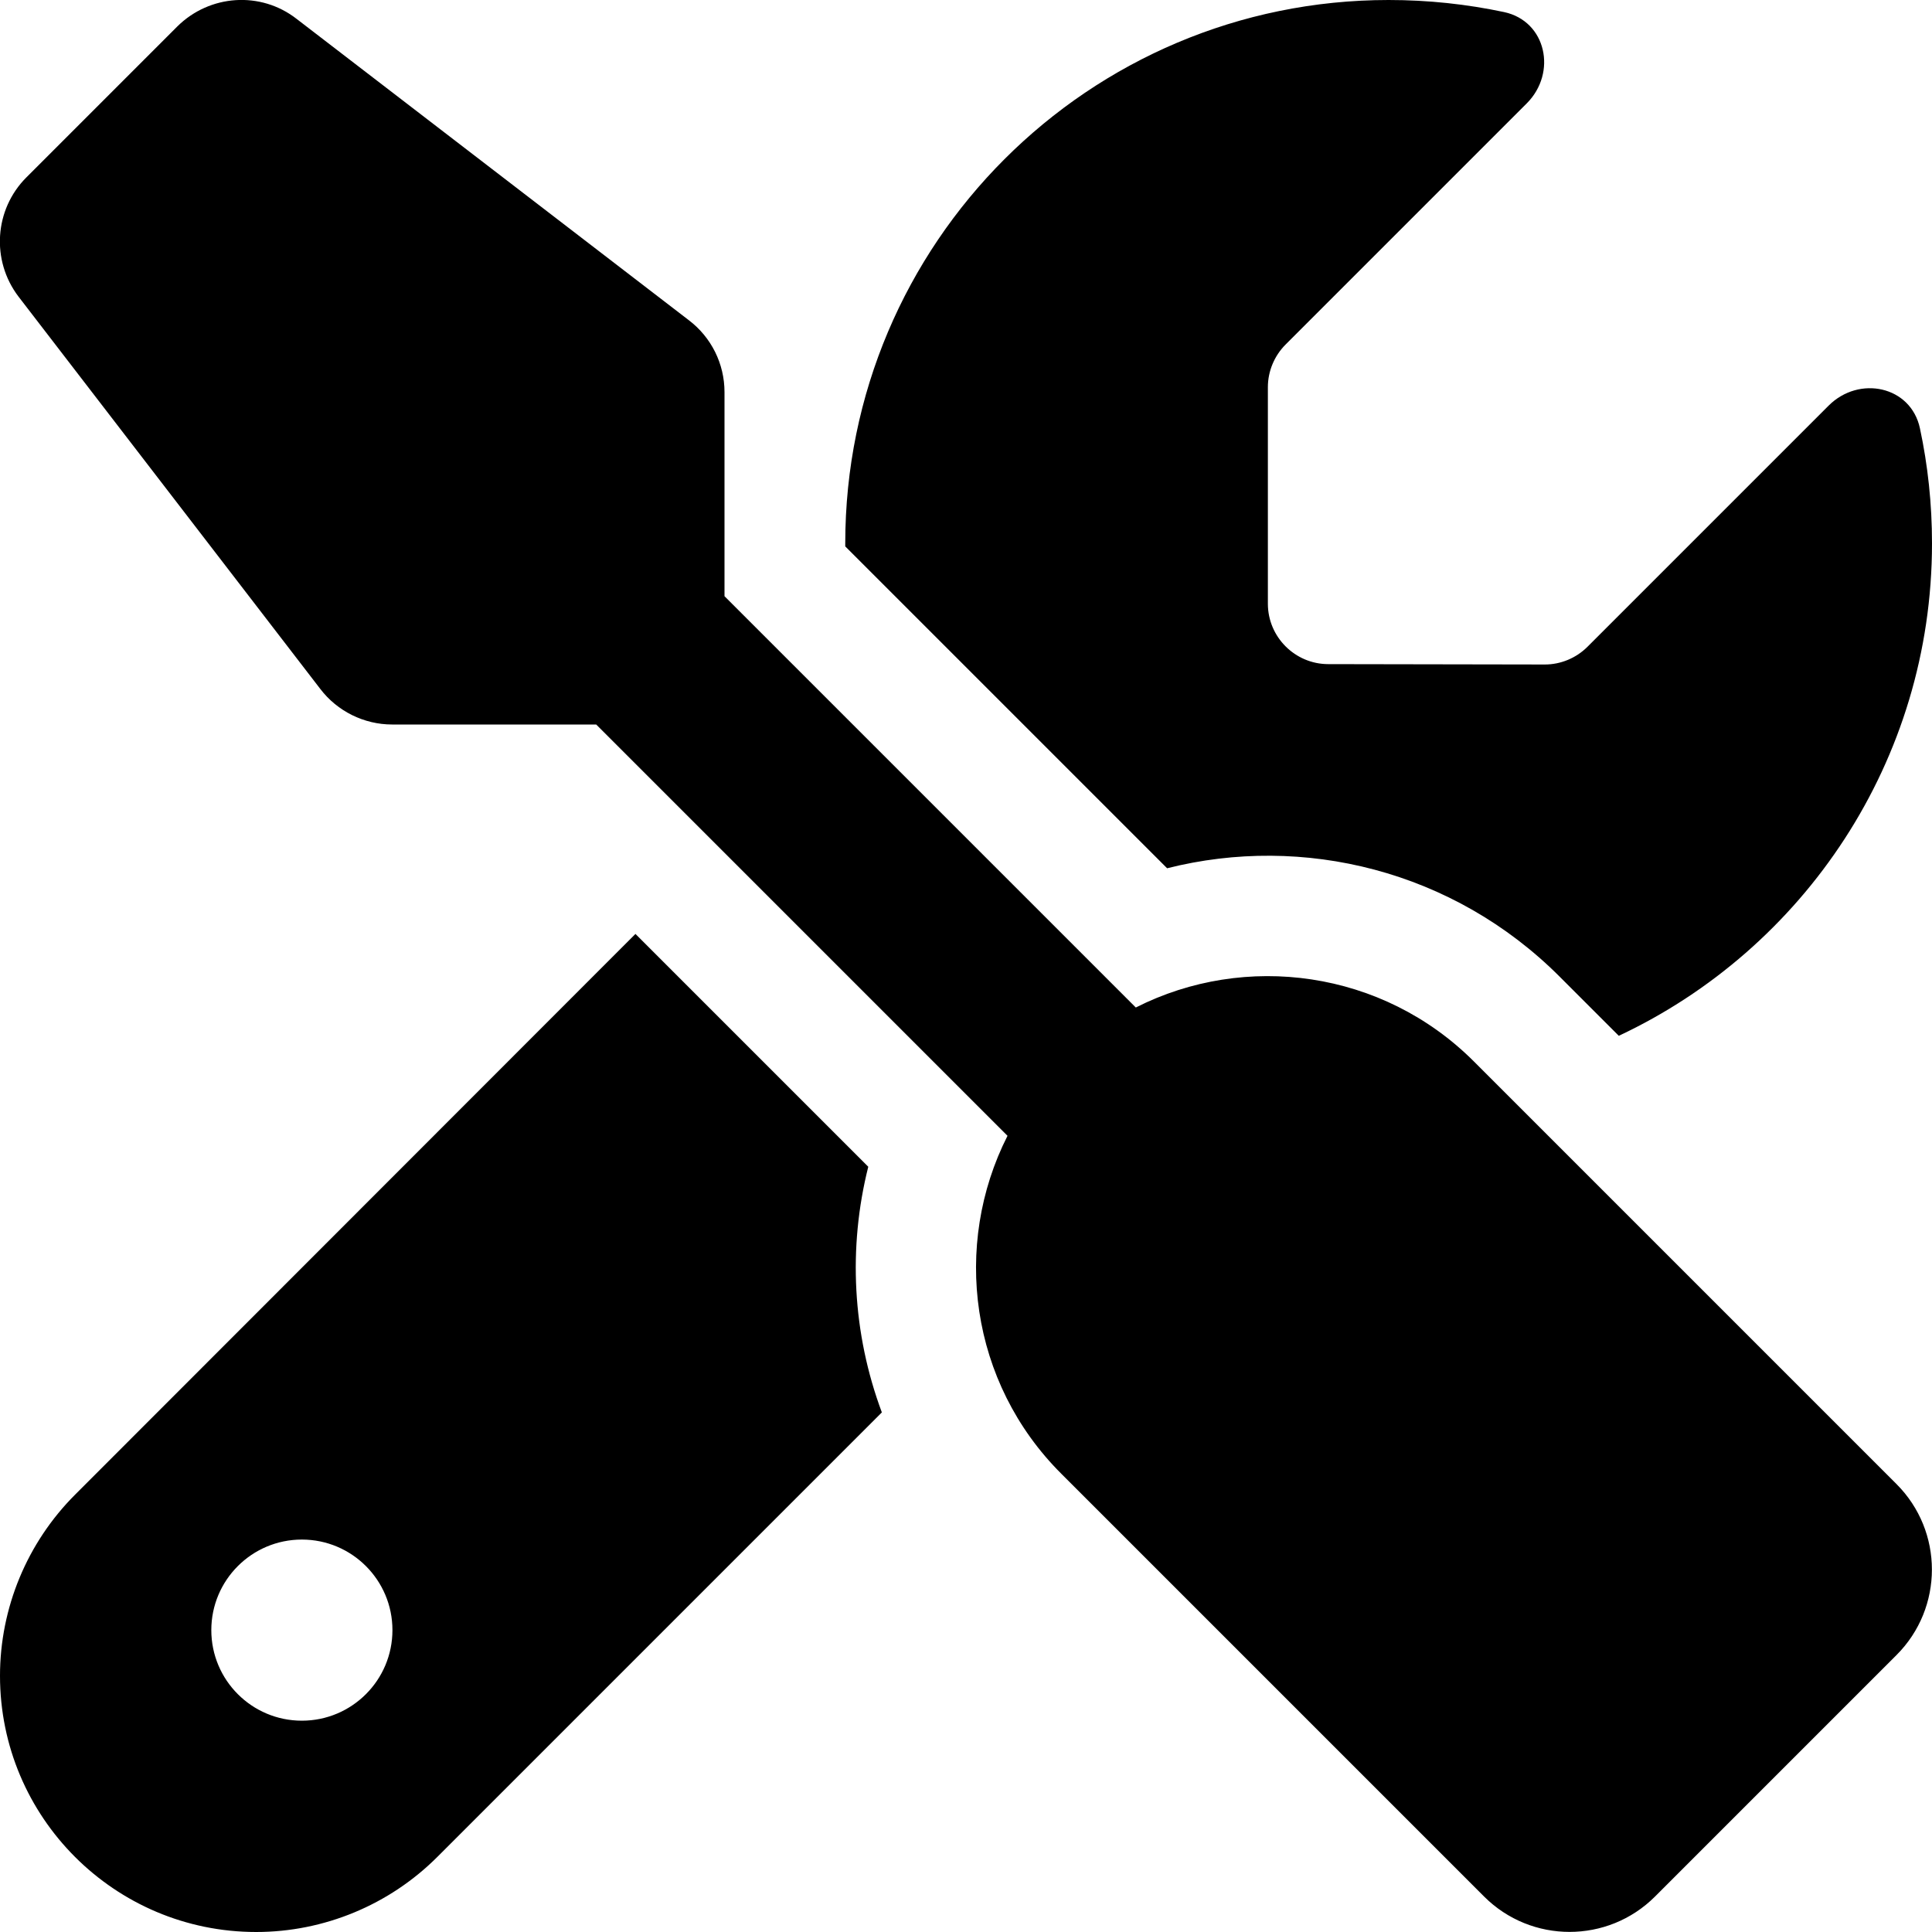
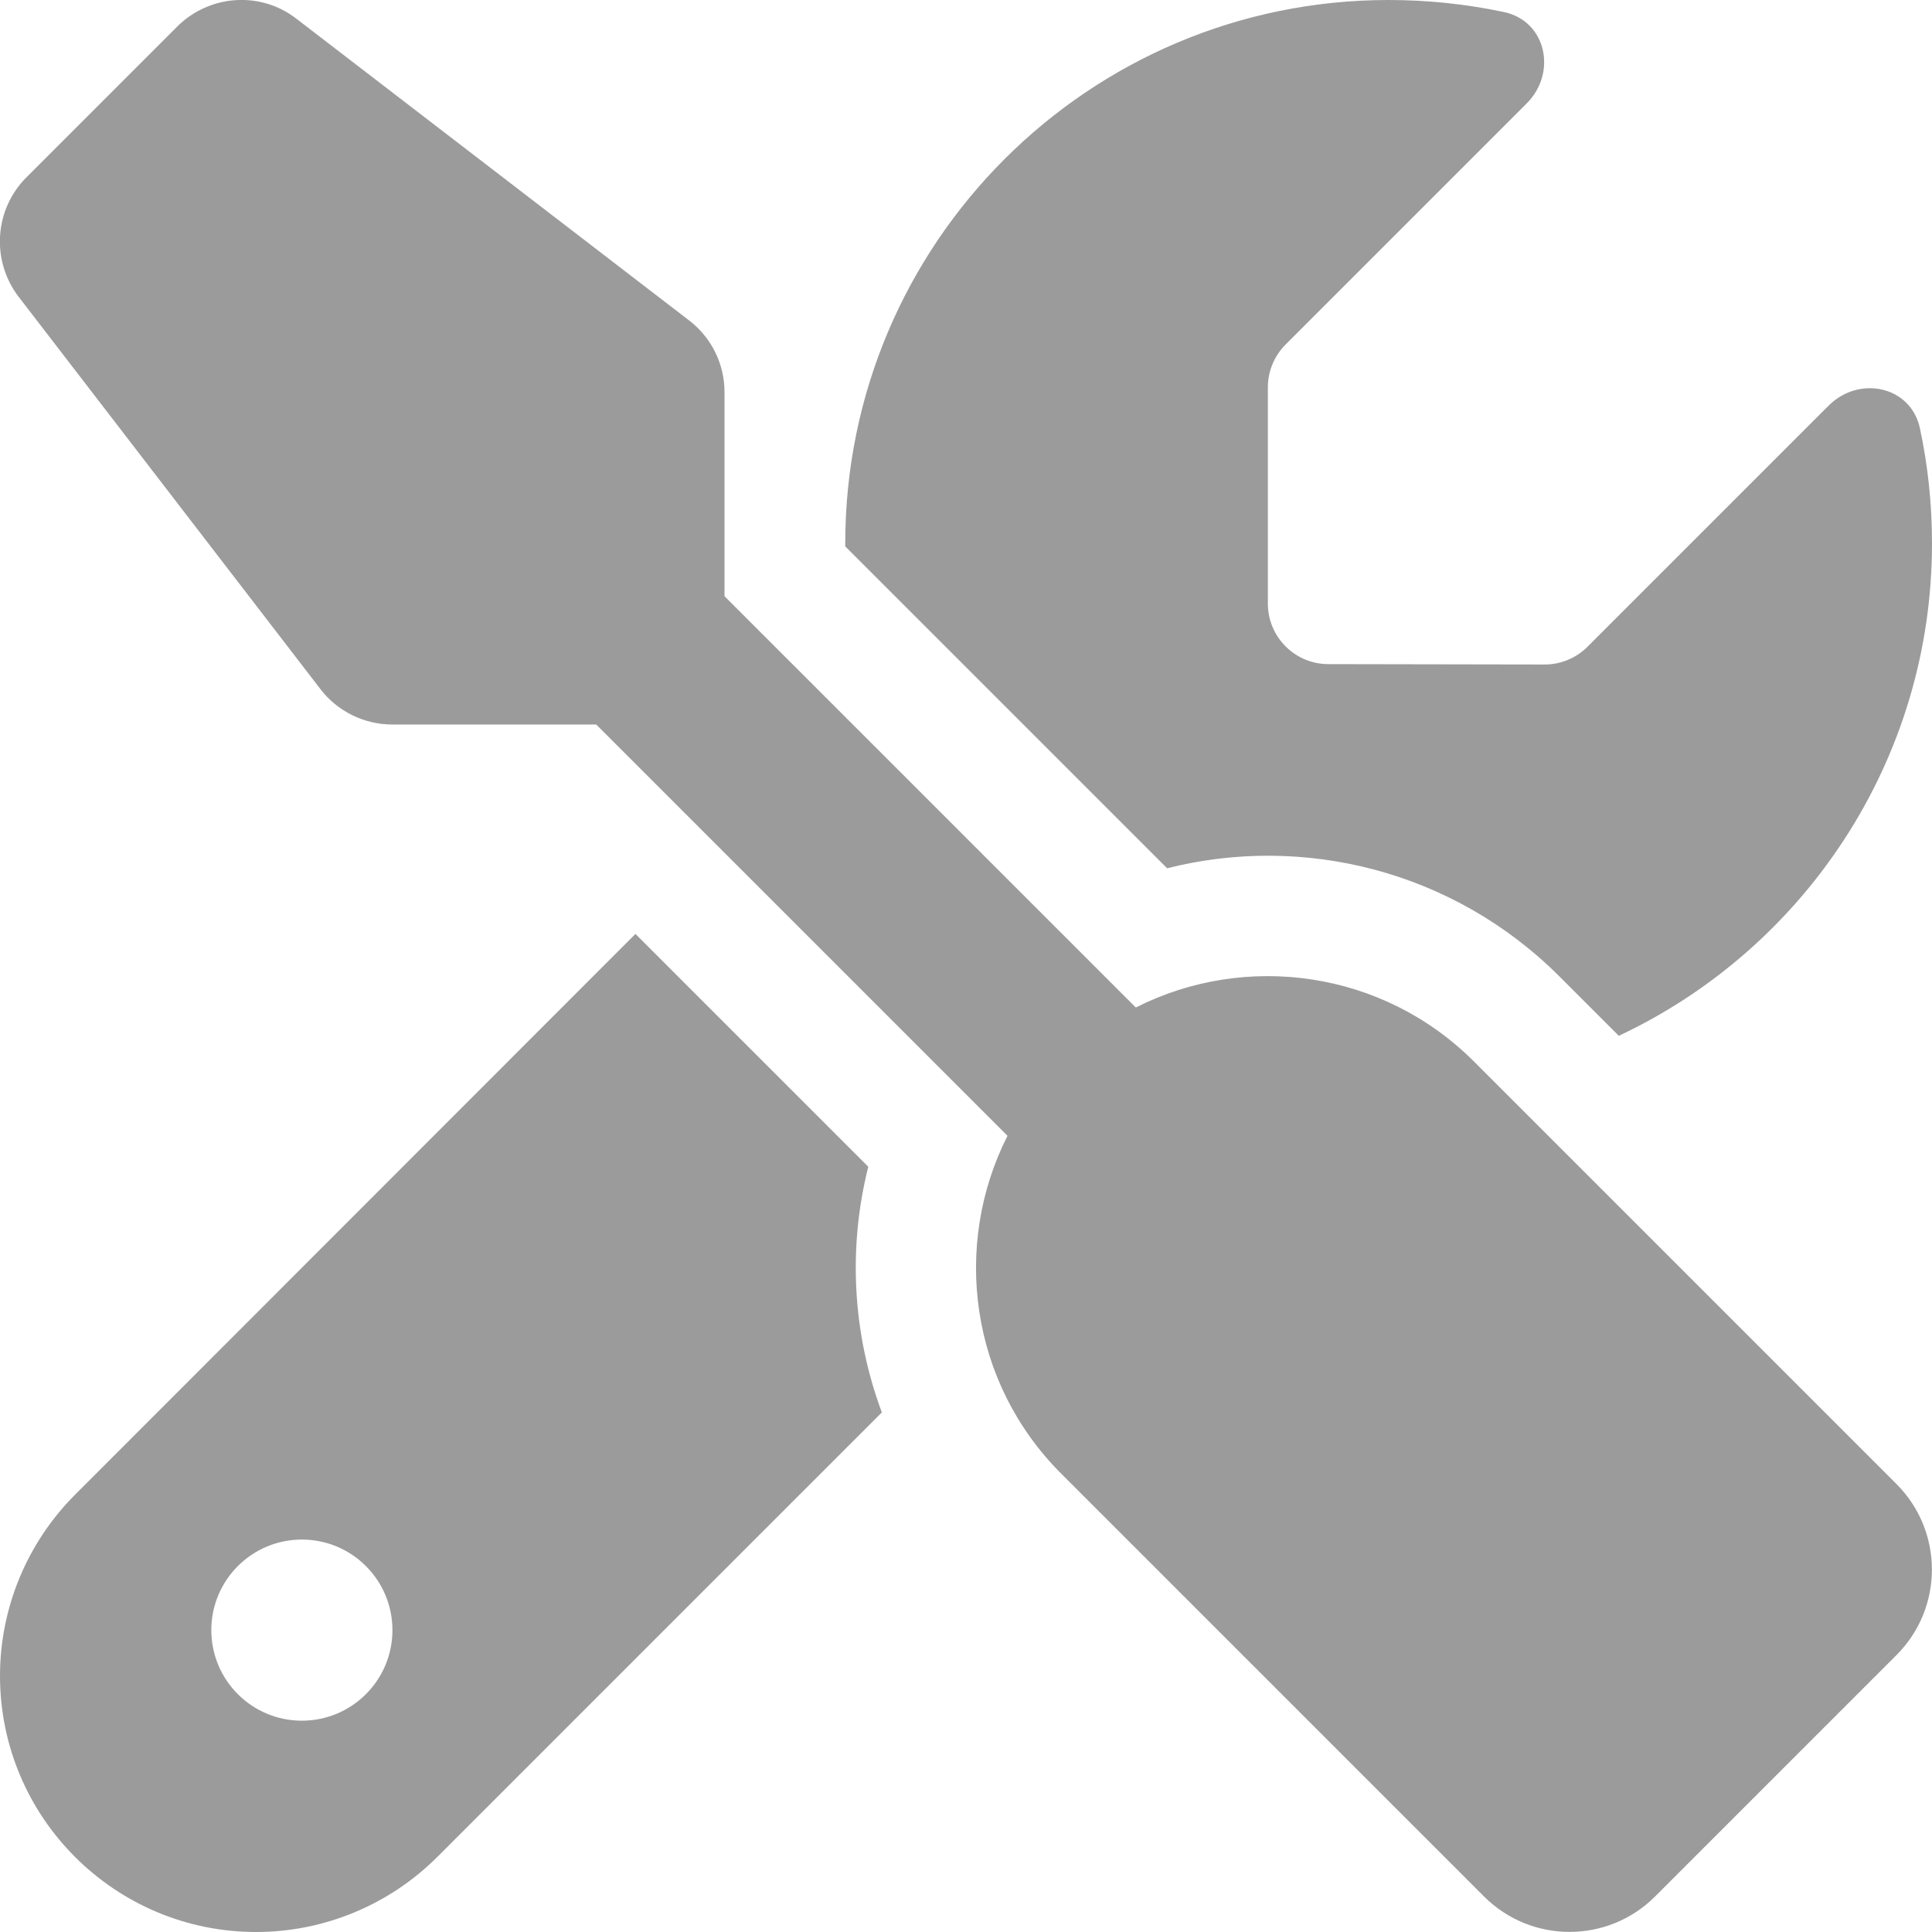
<svg xmlns="http://www.w3.org/2000/svg" viewBox="0 0 512 512">
-   <path d="M78.6 5C69.1-2.4 55.6-1.5 47 7L7 47c-8.5 8.5-9.4 22-2.1 31.6l80 104c4.5 5.9 11.6 9.4 19 9.4l54.1 0 109 109c-14.7 29-10 65.4 14.3 89.6l112 112c12.5 12.5 32.8 12.5 45.3 0l64-64c12.5-12.5 12.5-32.8 0-45.3l-112-112c-24.2-24.2-60.6-29-89.6-14.3l-109-109 0-54.1c0-7.5-3.5-14.5-9.4-19L78.6 5zM19.9 396.1C7.2 408.8 0 426.1 0 444.1C0 481.6 30.4 512 67.9 512c18 0 35.3-7.2 48-19.9L233.7 374.3c-7.8-20.9-9-43.6-3.6-65.1l-61.7-61.7L19.9 396.1zM512 144c0-10.5-1.1-20.7-3.2-30.5c-2.4-11.2-16.1-14.1-24.2-6l-63.9 63.9c-3 3-7.1 4.7-11.3 4.7L352 176c-8.8 0-16-7.2-16-16l0-57.4c0-4.2 1.7-8.3 4.7-11.3l63.9-63.9c8.1-8.1 5.2-21.8-6-24.2C388.7 1.1 378.5 0 368 0C288.5 0 224 64.5 224 144l0 .8 85.3 85.3c36-9.1 75.8 .5 104 28.7L429 274.5c49-23 83-72.8 83-130.5zM56 432a24 24 0 1 1 48 0 24 24 0 1 1 -48 0z" />
+   <path fill="#9B9B9B" d="M78.6 5C69.1-2.4 55.6-1.5 47 7L7 47c-8.5 8.5-9.4 22-2.1 31.6l80 104c4.5 5.9 11.6 9.4 19 9.4l54.1 0 109 109c-14.7 29-10 65.4 14.3 89.6l112 112c12.5 12.5 32.8 12.5 45.3 0l64-64c12.5-12.5 12.5-32.8 0-45.3l-112-112c-24.2-24.2-60.6-29-89.6-14.3l-109-109 0-54.1c0-7.5-3.5-14.5-9.4-19L78.6 5zM19.9 396.1C7.2 408.8 0 426.1 0 444.1C0 481.6 30.4 512 67.9 512c18 0 35.3-7.2 48-19.9L233.7 374.3c-7.8-20.9-9-43.6-3.6-65.1l-61.7-61.7L19.9 396.1zM512 144c0-10.5-1.1-20.7-3.2-30.5c-2.4-11.2-16.1-14.1-24.2-6l-63.9 63.9c-3 3-7.1 4.7-11.3 4.7L352 176c-8.8 0-16-7.2-16-16l0-57.4c0-4.2 1.7-8.3 4.7-11.3l63.9-63.9c8.1-8.1 5.2-21.8-6-24.2C388.7 1.1 378.5 0 368 0C288.5 0 224 64.5 224 144l0 .8 85.3 85.3c36-9.1 75.8 .5 104 28.7L429 274.5c49-23 83-72.8 83-130.5zM56 432a24 24 0 1 1 48 0 24 24 0 1 1 -48 0z" />
</svg>
